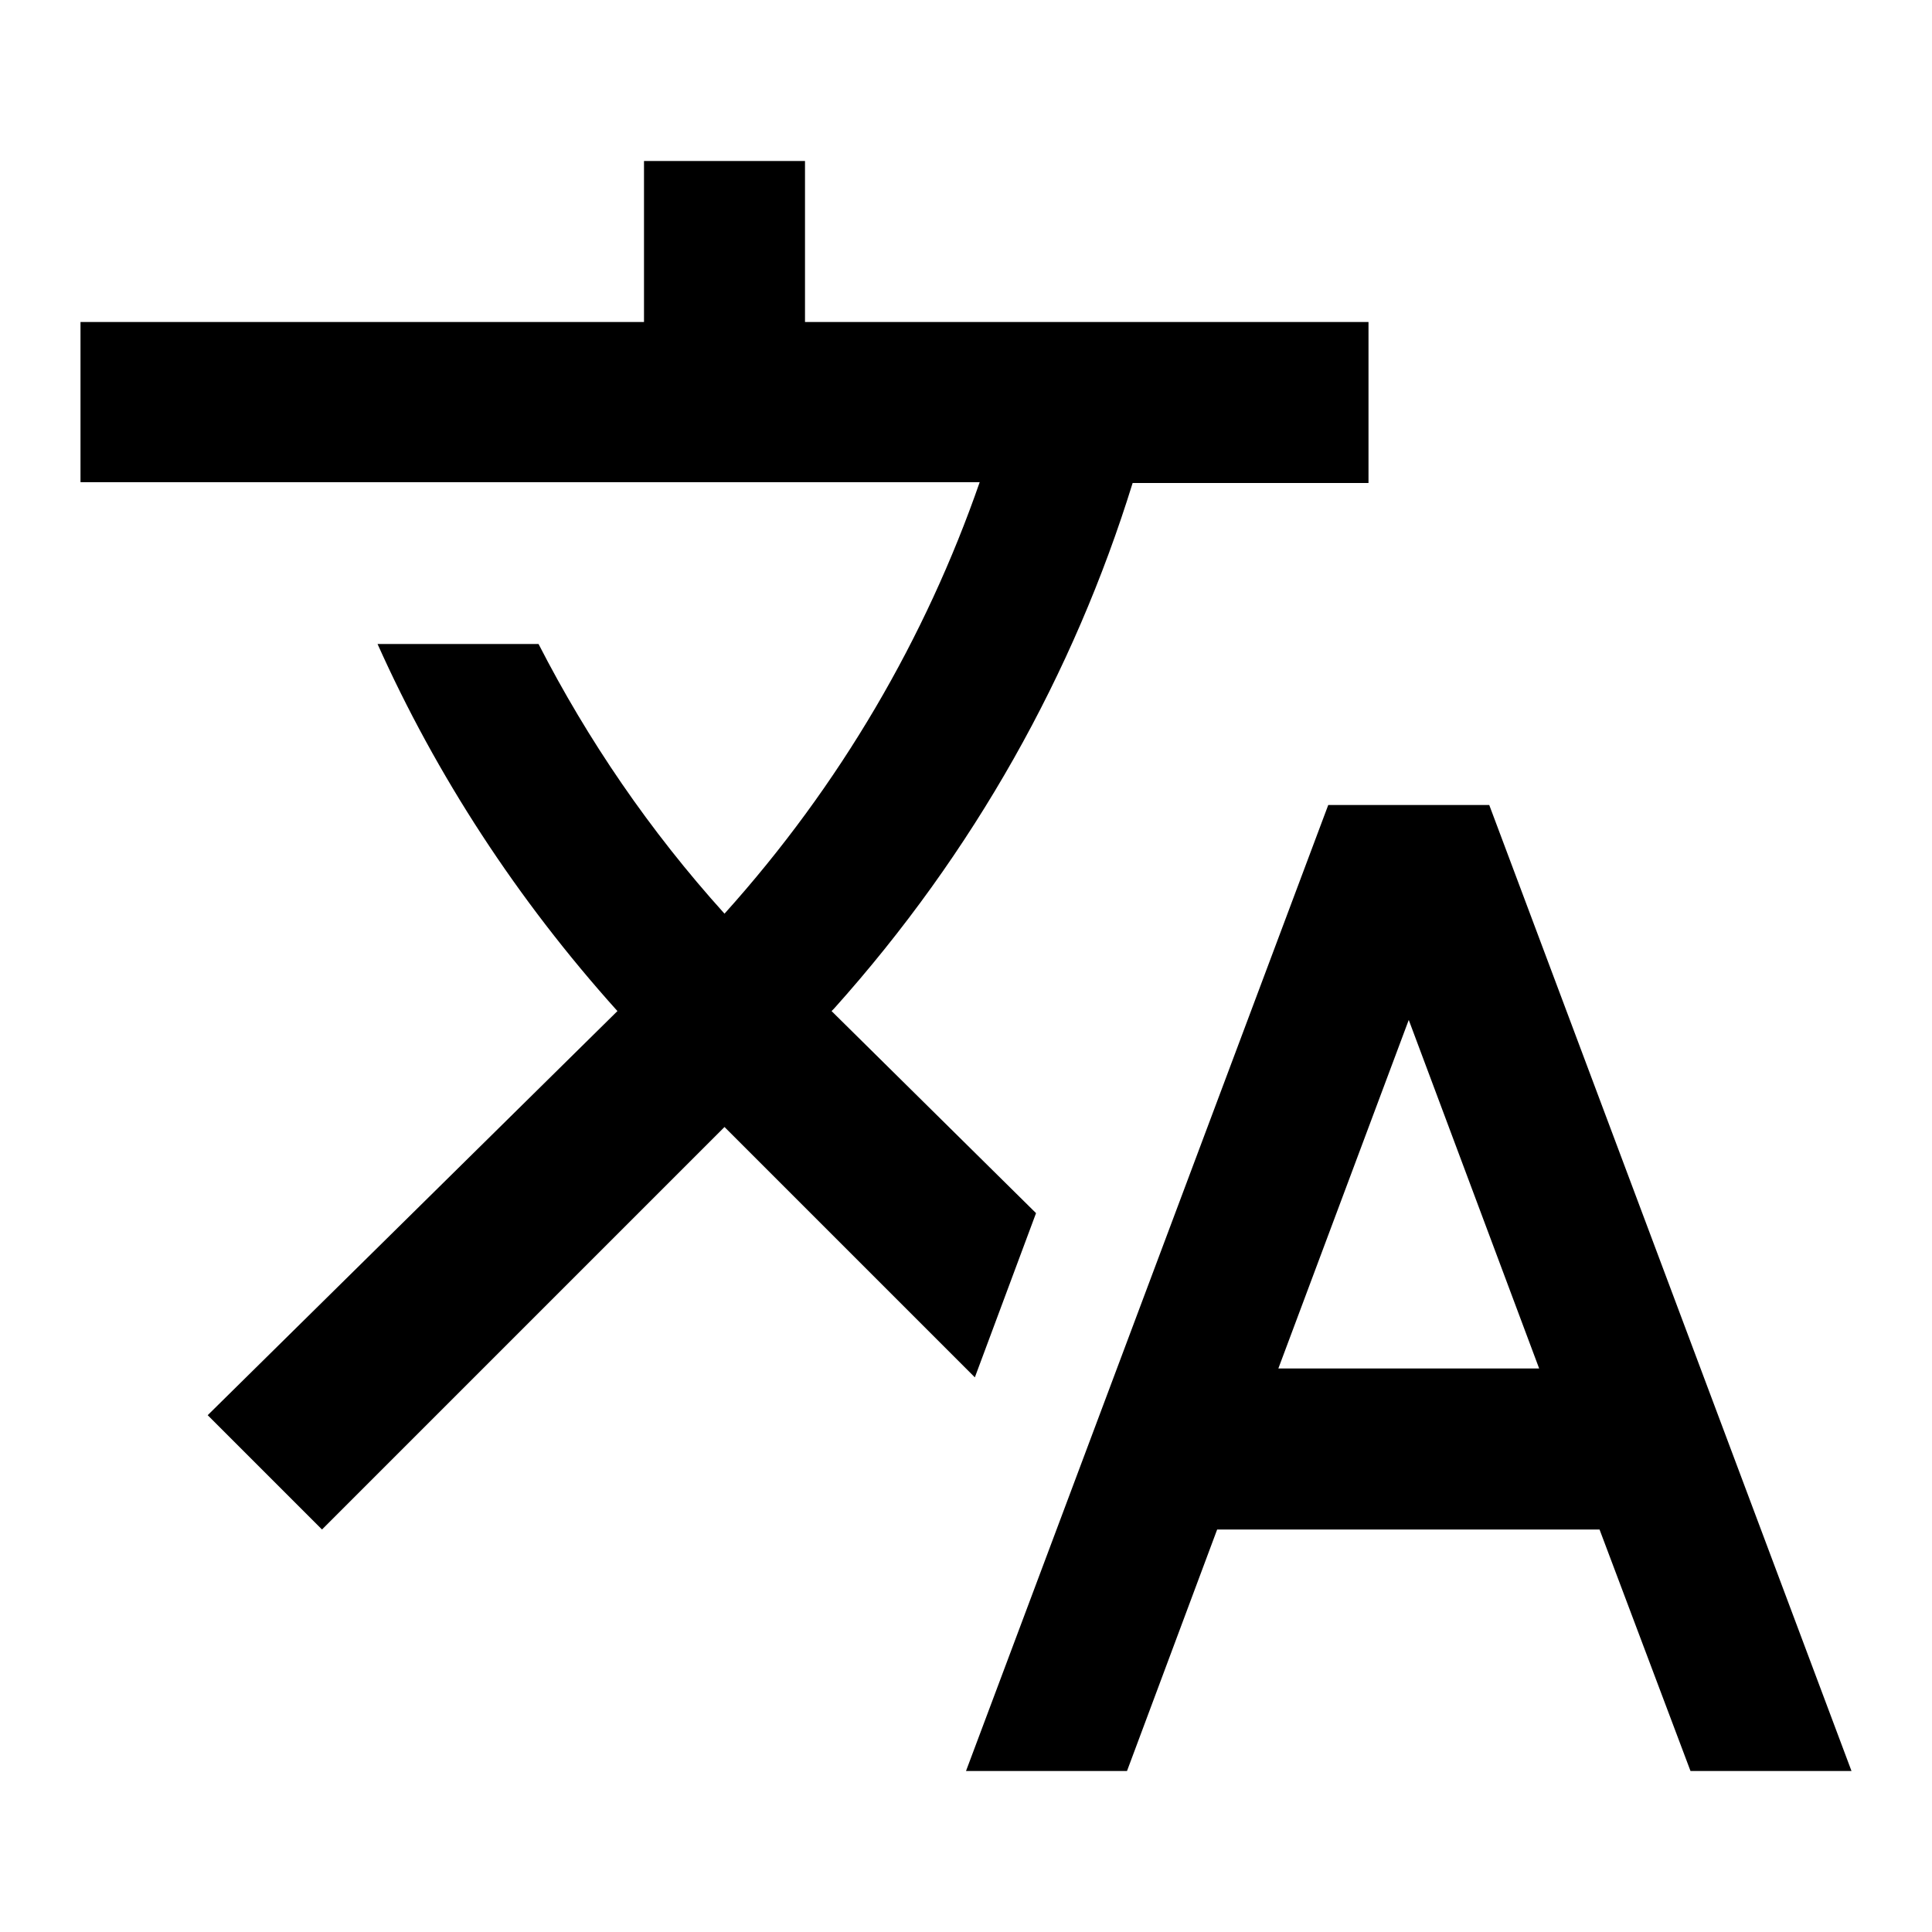
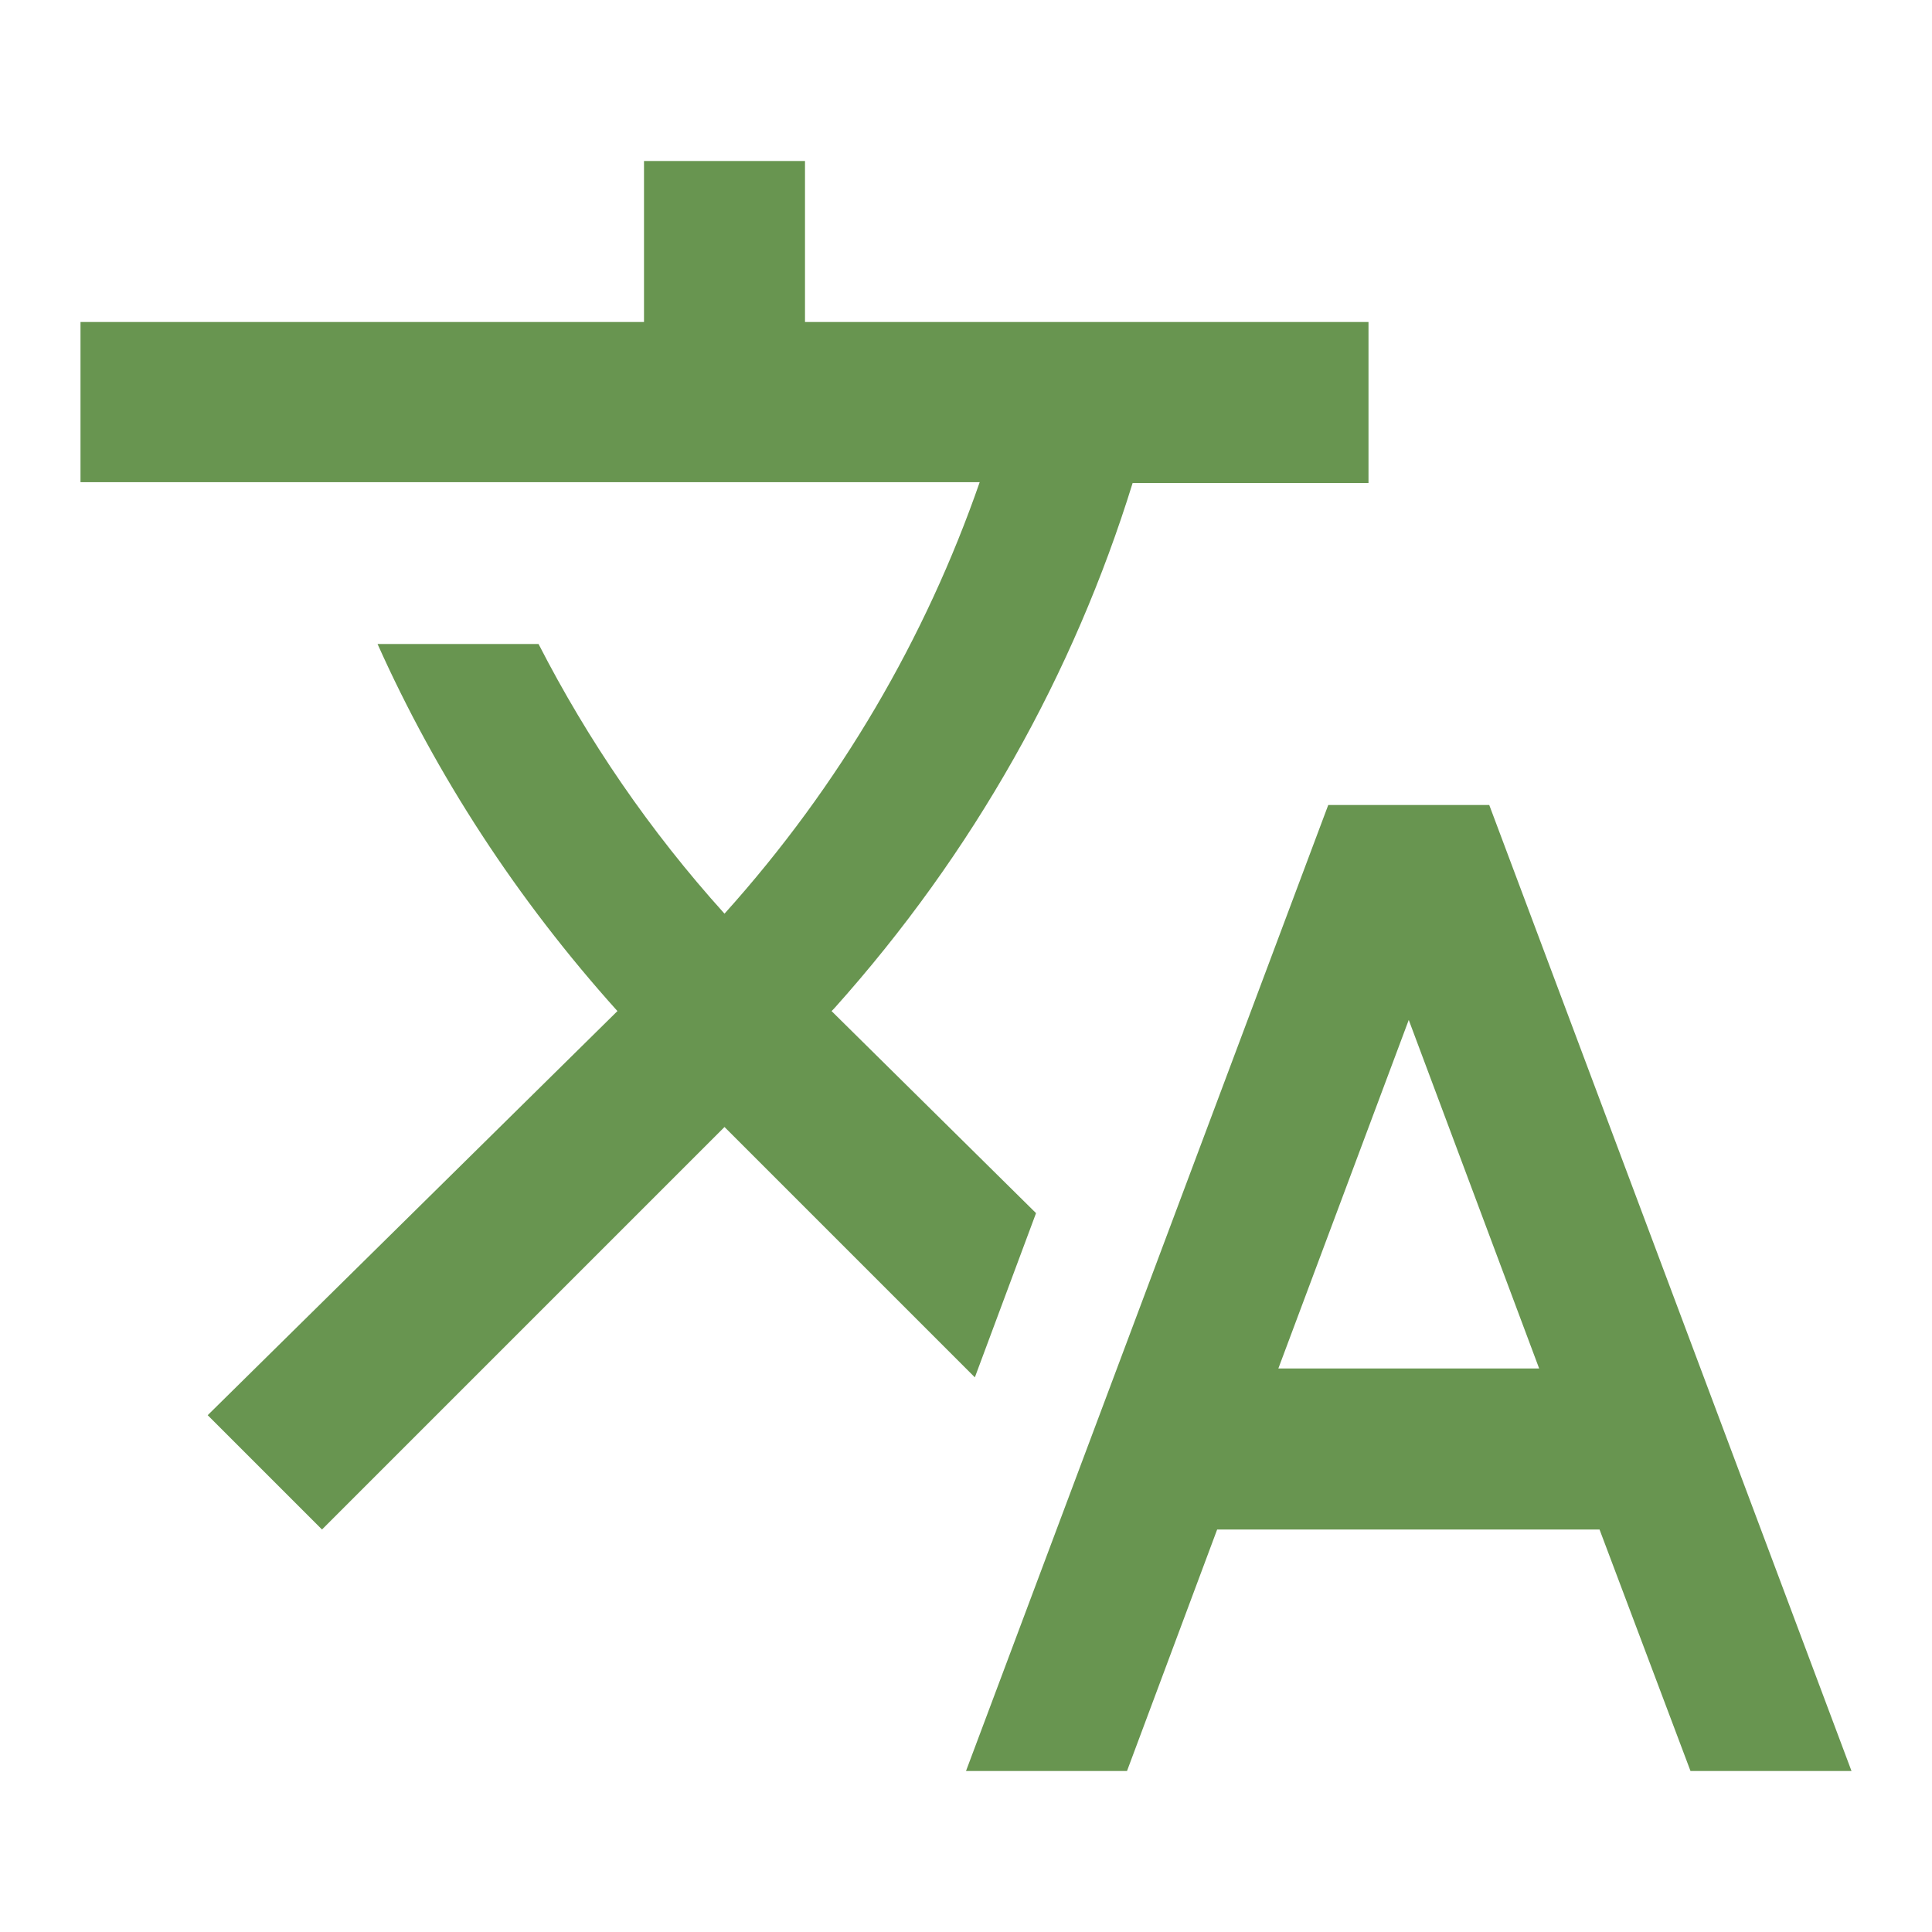
<svg xmlns="http://www.w3.org/2000/svg" width="24" height="24" viewBox="0 0 24 24">
  <path fill="none" d="M0 0h24v24H0z" />
-   <path d="M12.87 15.07l-2.54-2.51.03-.03c1.74-1.94 2.98-4.17 3.71-6.53H17V4h-7V2H8v2H1v1.99h11.17C11.5 7.92 10.44 9.75 9 11.35 8.07 10.32 7.3 9.19 6.69 8h-2c.73 1.63 1.73 3.17 2.98 4.56l-5.09 5.02L4 19l5-5 3.11 3.11.76-2.04zM18.5 10h-2L12 22h2l1.12-3h4.75L21 22h2l-4.5-12zm-2.62 7l1.62-4.33L19.12 17h-3.24z" />
+   <path fill="#689550" d="M12.87 15.07l-2.54-2.51.03-.03c1.74-1.94 2.98-4.17 3.71-6.53H17V4h-7V2H8v2H1v1.99h11.17C11.5 7.92 10.44 9.75 9 11.35 8.07 10.32 7.3 9.19 6.69 8h-2c.73 1.63 1.73 3.17 2.98 4.56l-5.09 5.02L4 19l5-5 3.11 3.11.76-2.04zM18.5 10h-2L12 22h2l1.12-3h4.75L21 22h2l-4.5-12zm-2.62 7l1.62-4.33L19.12 17h-3.24z" />
</svg>
